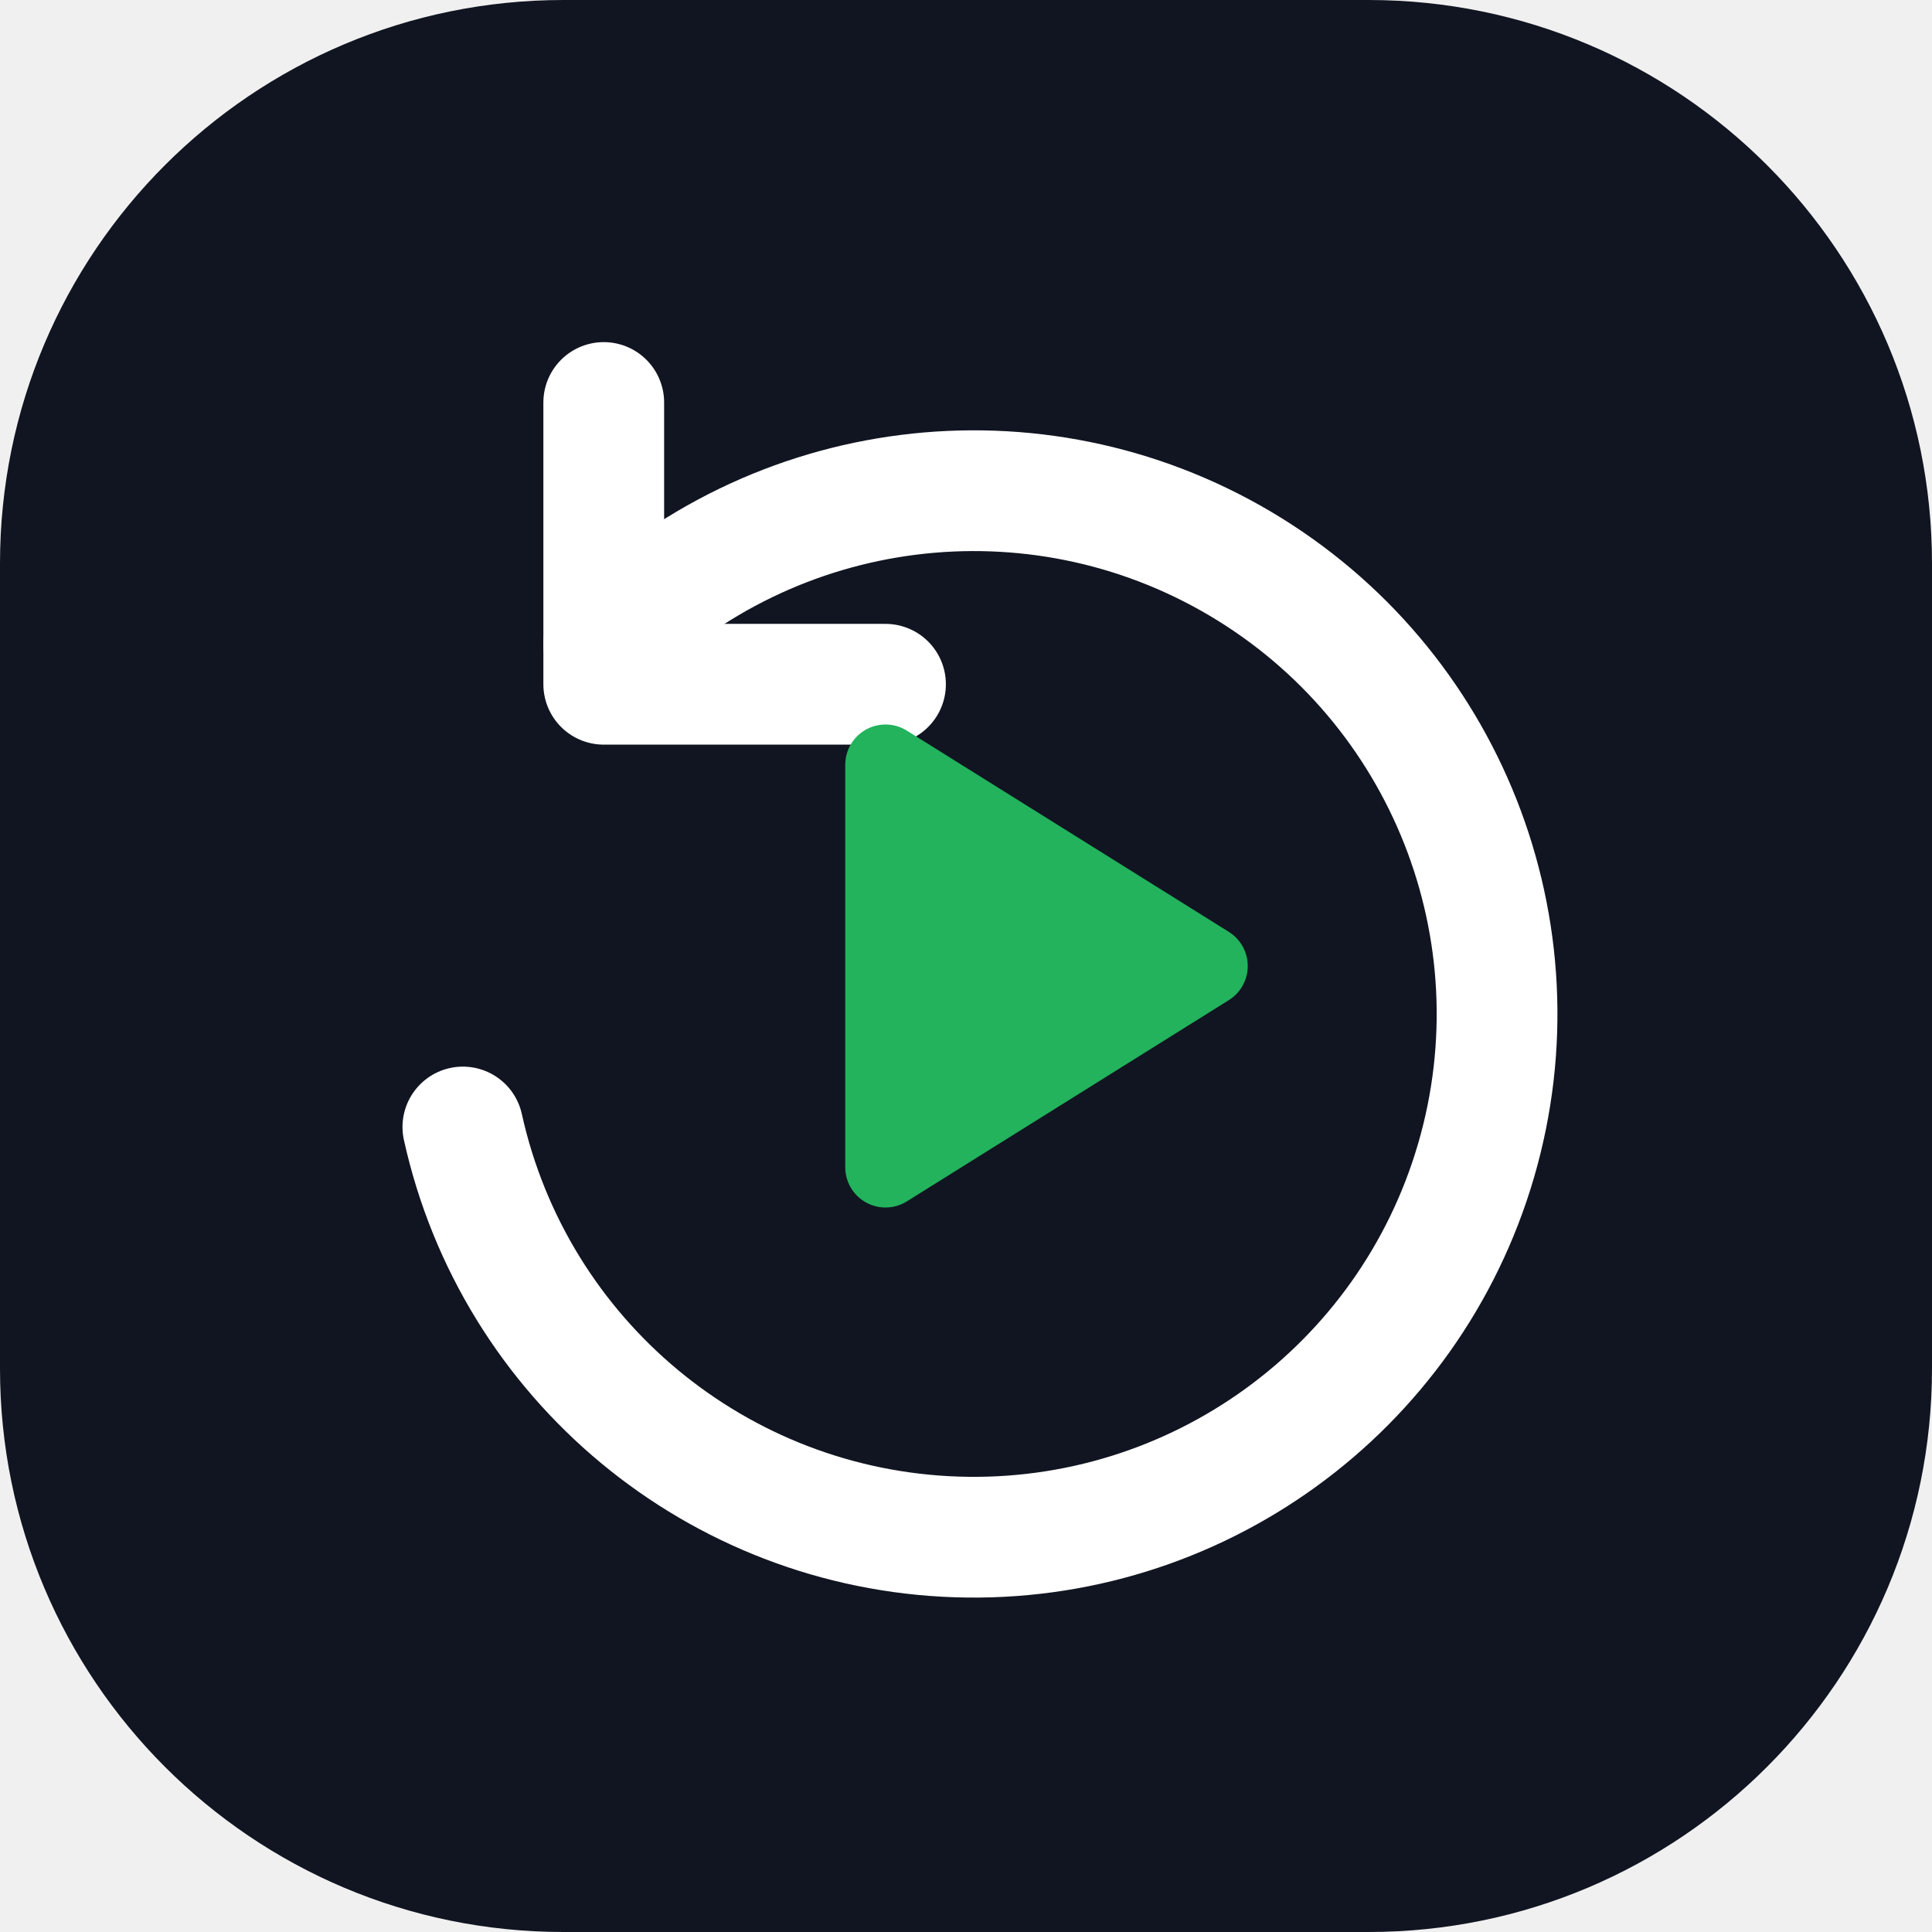
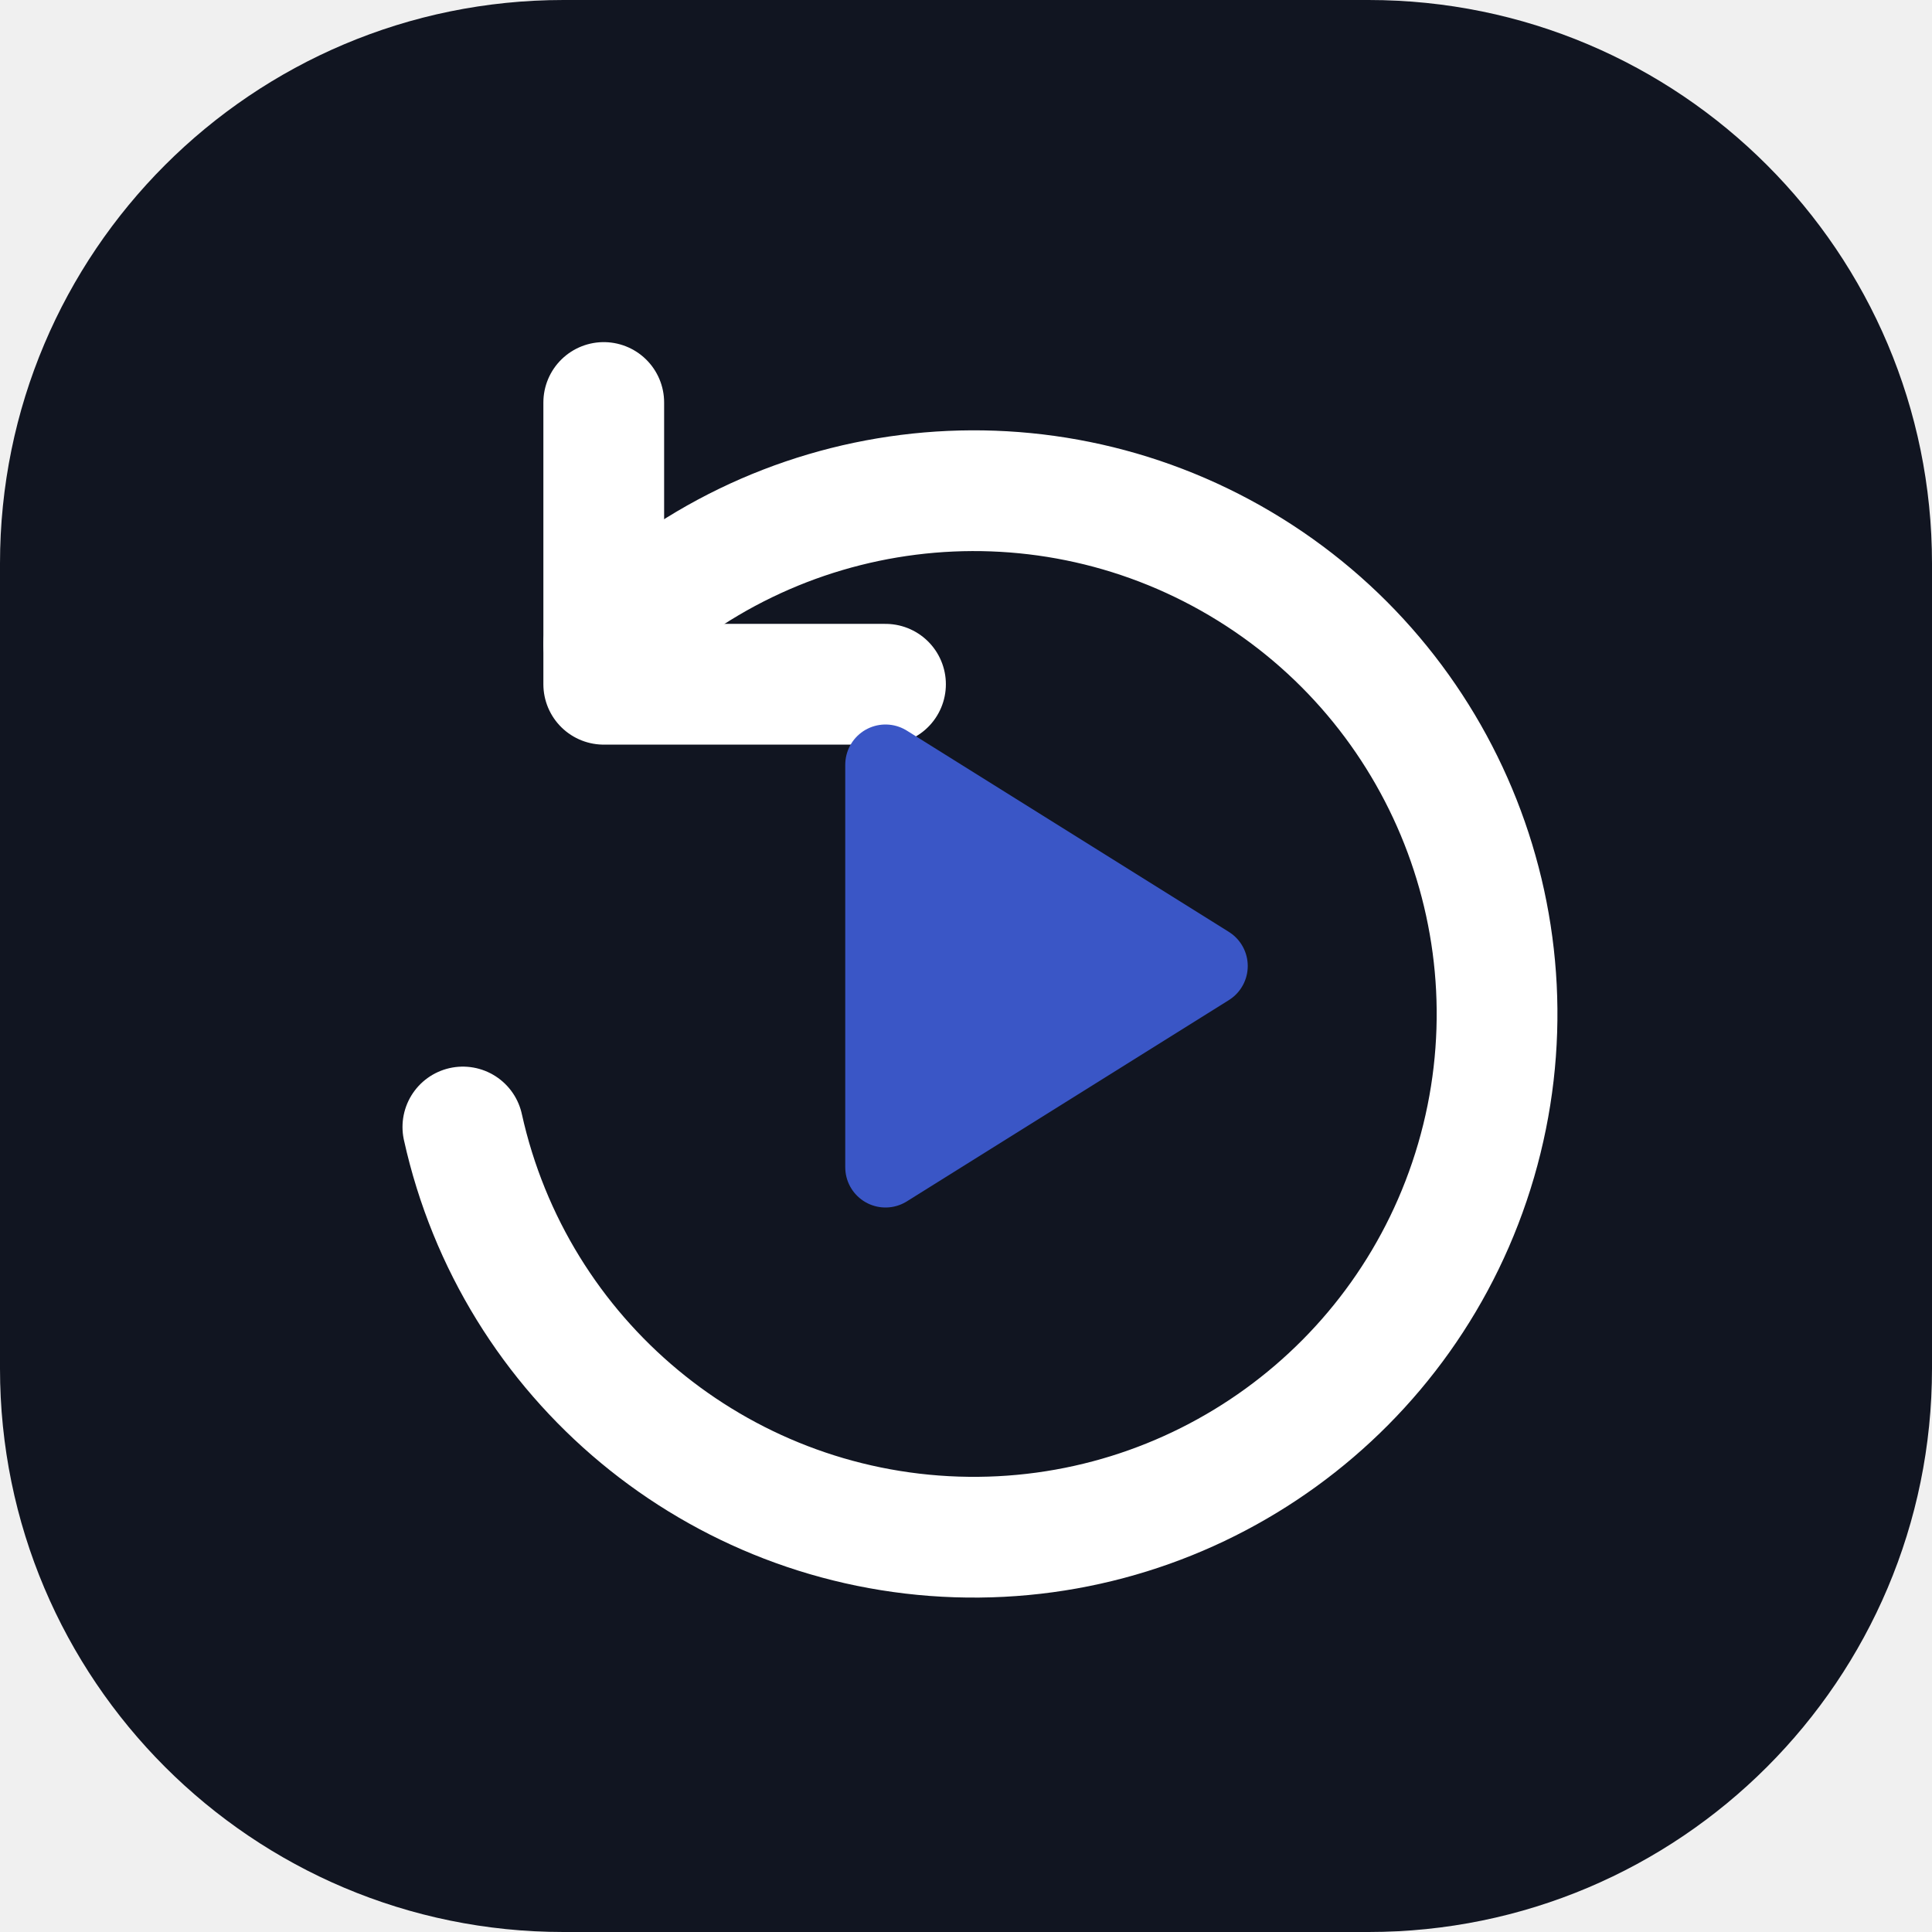
<svg xmlns="http://www.w3.org/2000/svg" viewBox="0 0 48 48" fill="none">
  <rect width="48" height="48" rx="14" fill="#111521" />
  <path d="M15 16a13 13 0 1 1-3.5 12" stroke="#fff" stroke-width="3" stroke-linecap="round" />
  <path d="M15 10v7h7" stroke="#fff" stroke-width="3" stroke-linecap="round" stroke-linejoin="round" />
-   <path d="m22 19 8 5-8 5V19Z" fill="#22b35c" stroke="#22b35c" stroke-width="2" stroke-linejoin="round" />
+   <path d="m22 19 8 5-8 5V19Z" fill="#3a56c6" stroke="#3a56c6" stroke-width="2" stroke-linejoin="round" />
</svg>
